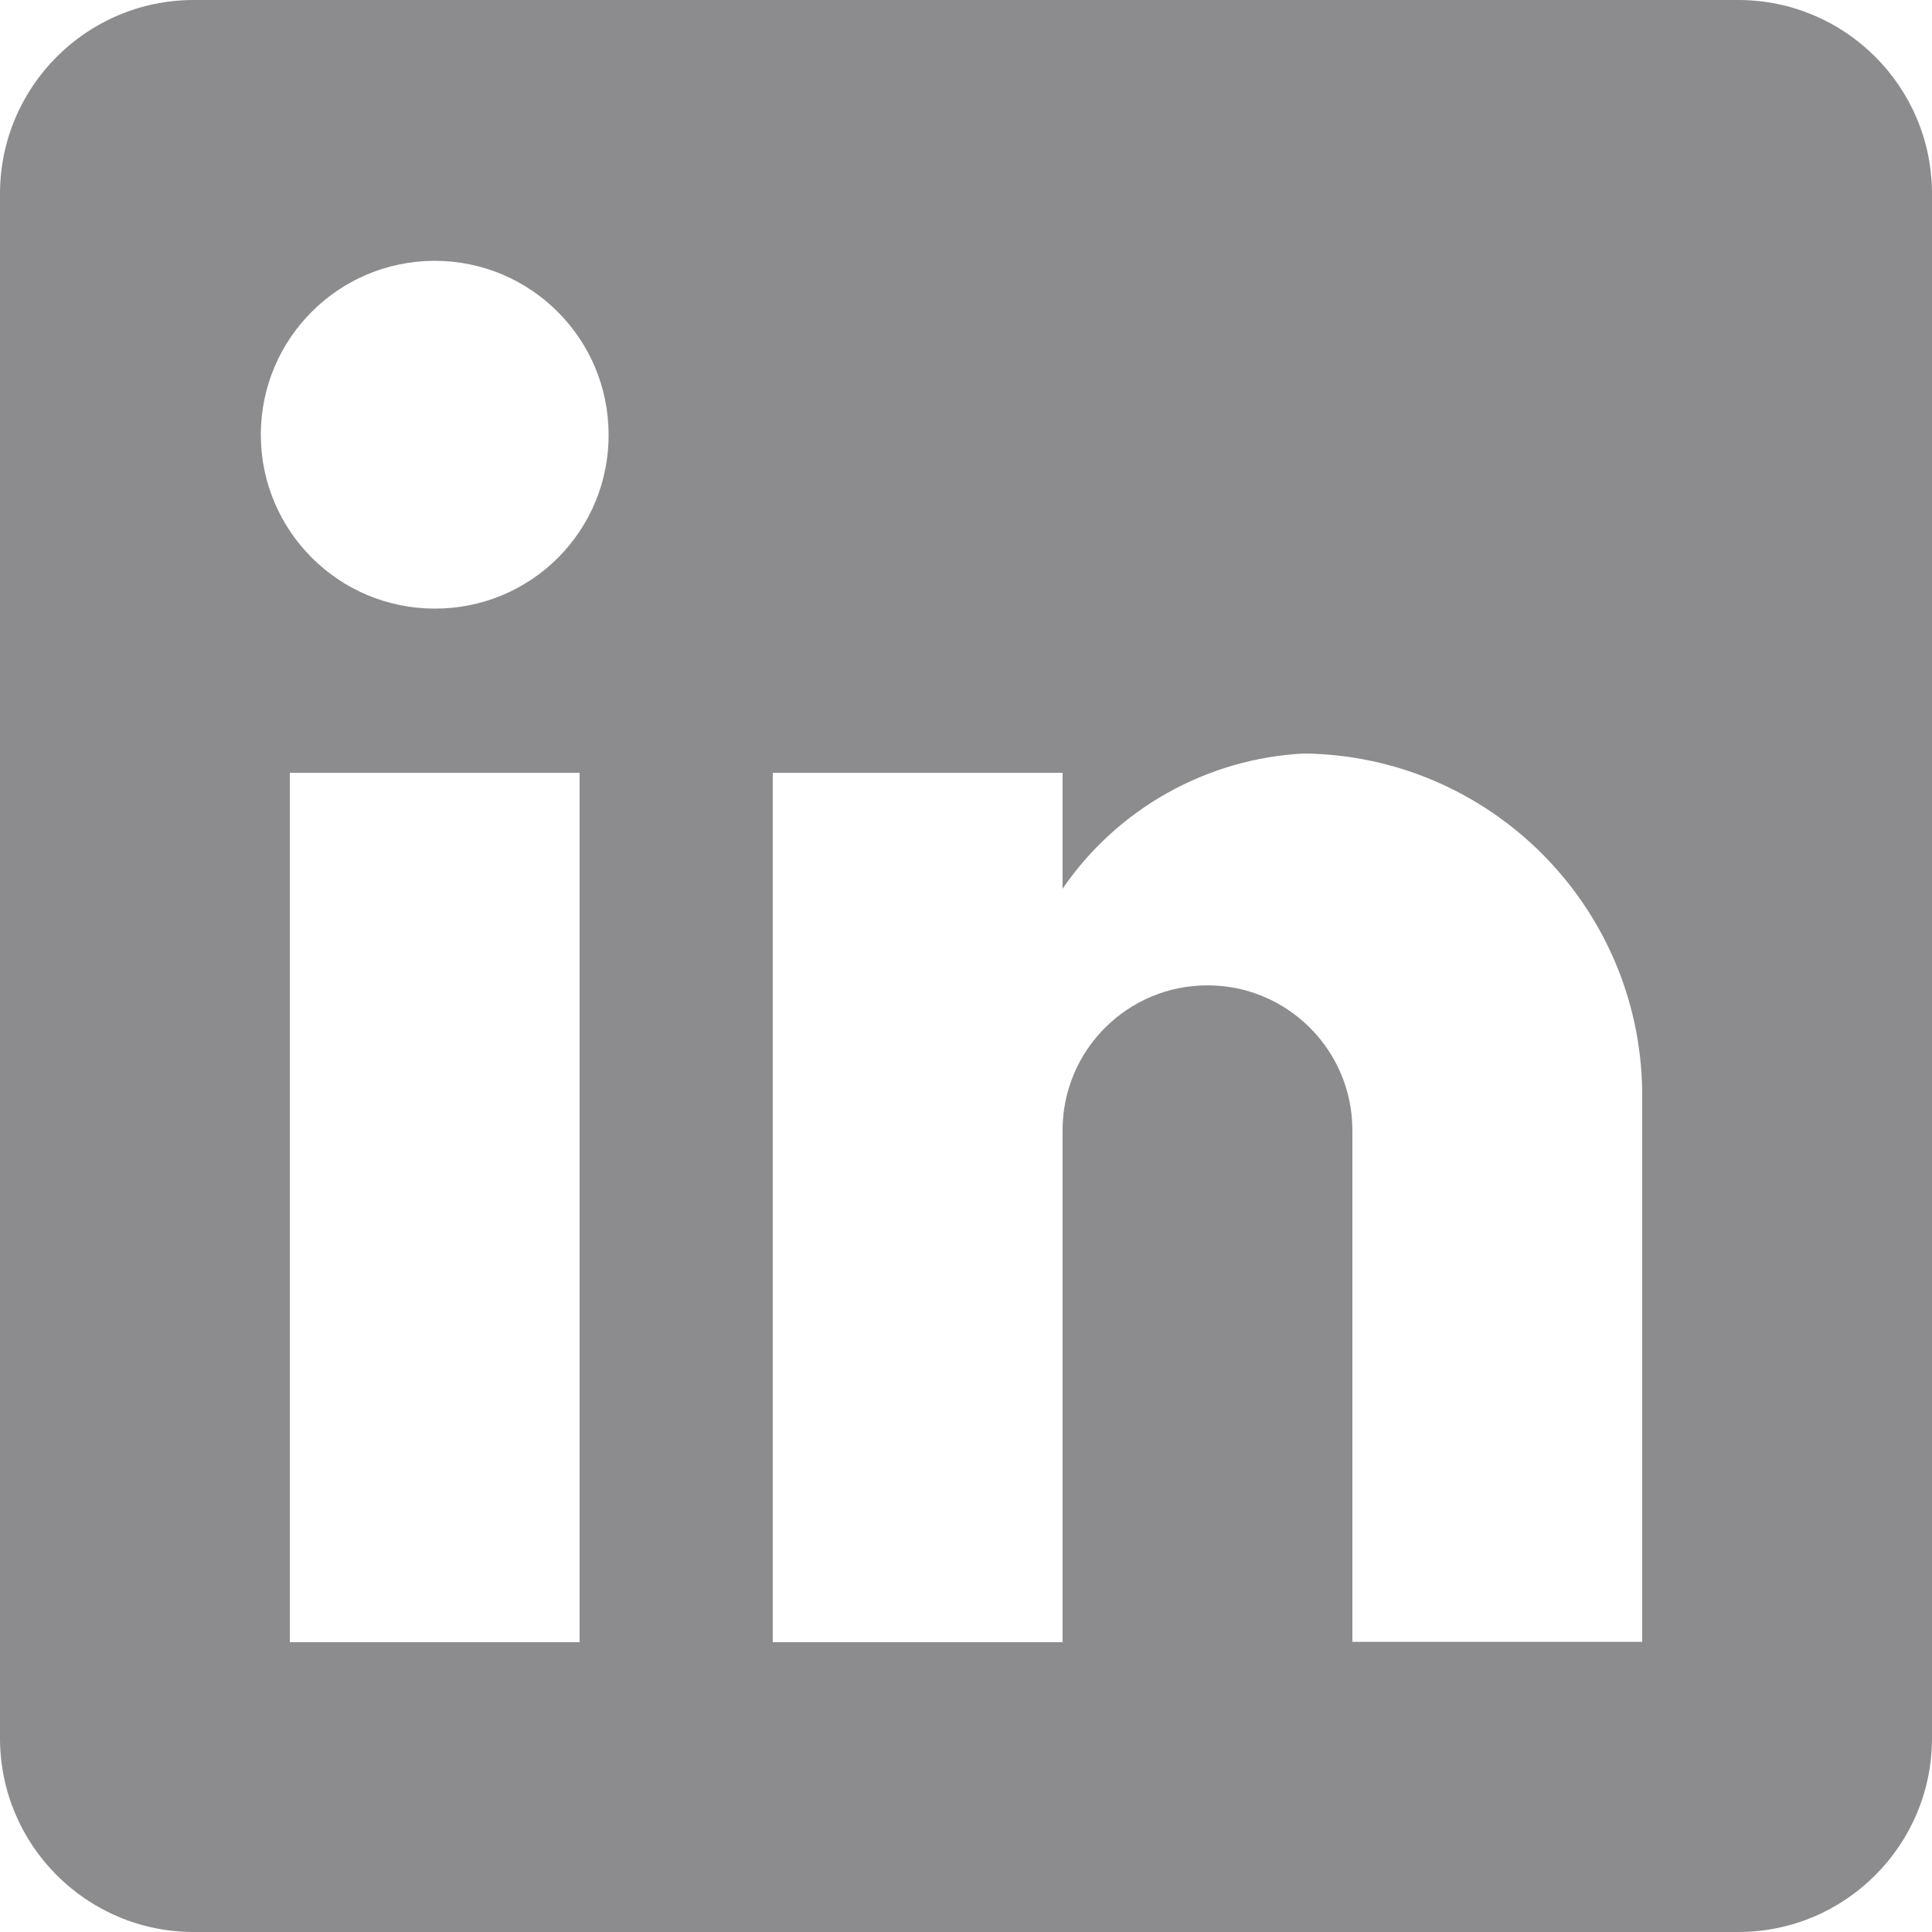
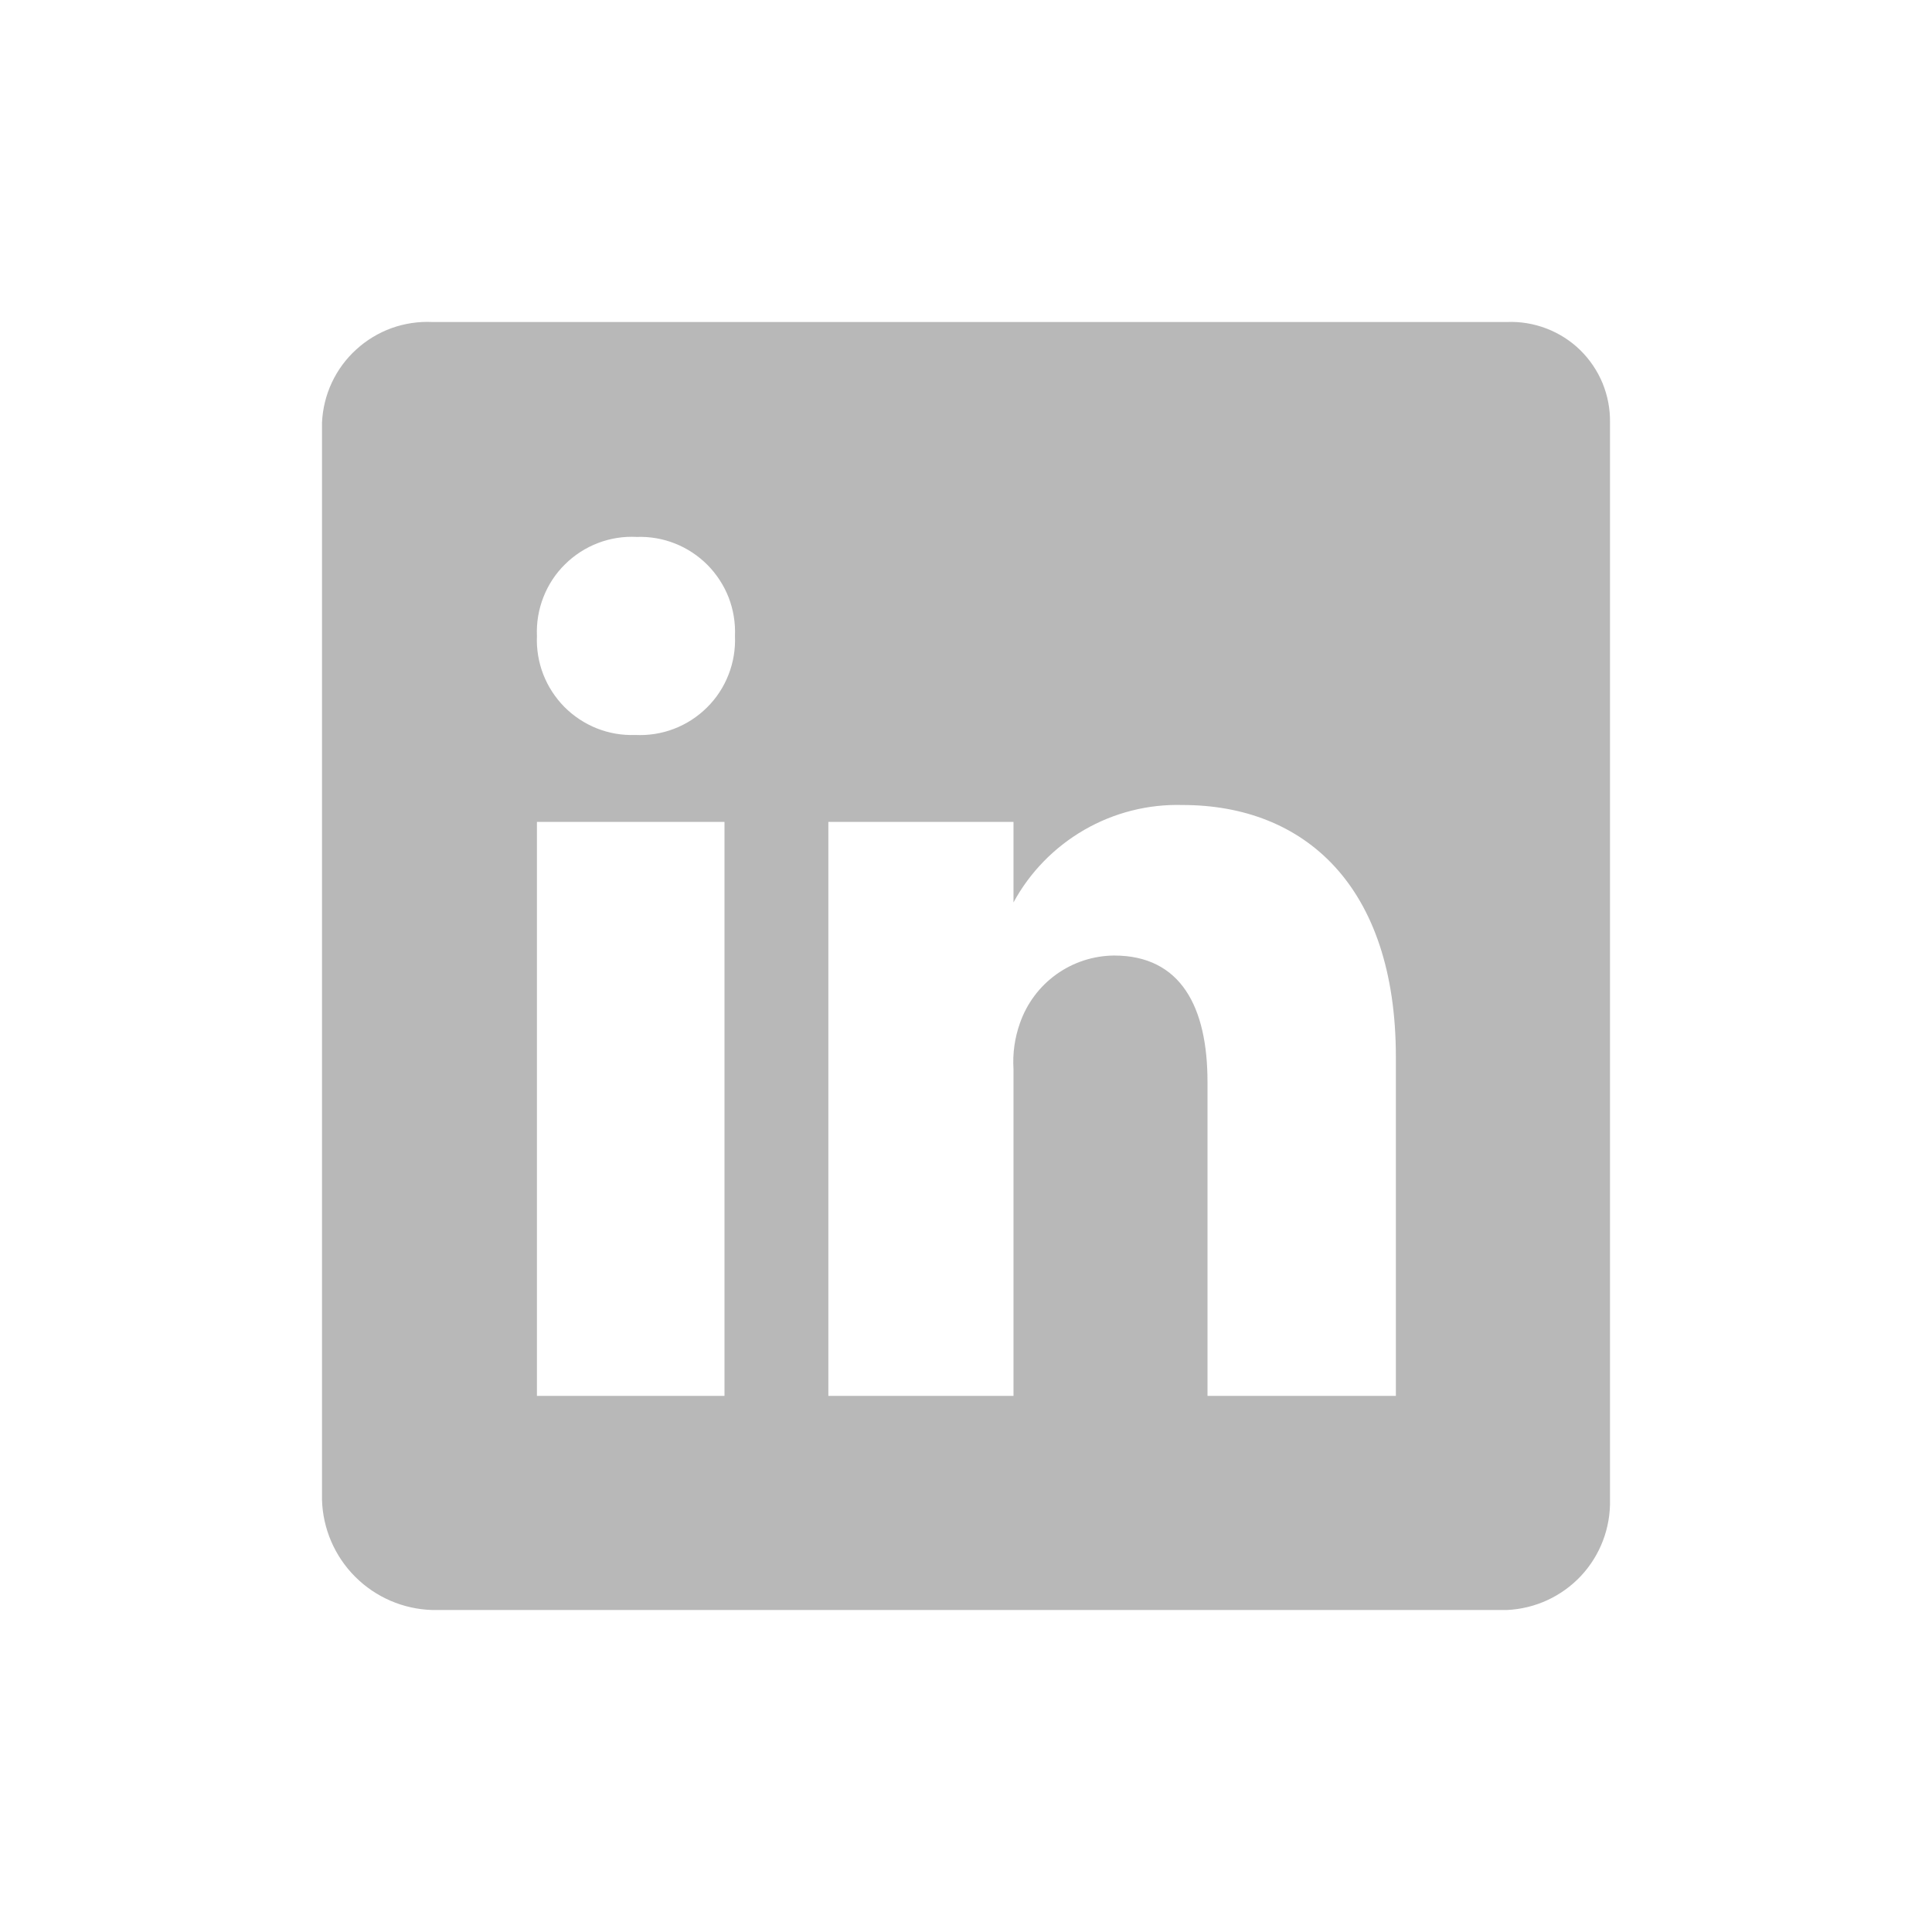
- <svg xmlns="http://www.w3.org/2000/svg" width="15.333" height="15.333" viewBox="0 0 15.333 15.333">
-   <g id="linkedin-logo" transform="translate(-14 -20)">
-     <g id="post-linkedin" transform="translate(14 20)">
-       <path id="Path_40" data-name="Path 40" d="M13.8,0H1.533A1.538,1.538,0,0,0,0,1.533V13.8a1.538,1.538,0,0,0,1.533,1.533H13.8A1.538,1.538,0,0,0,15.333,13.8V1.533A1.538,1.538,0,0,0,13.8,0ZM4.6,13.033H2.3v-6.9H4.6ZM3.45,4.83A1.38,1.38,0,1,1,4.83,3.45,1.374,1.374,0,0,1,3.45,4.83Zm9.583,8.2h-2.3V8.97a1.15,1.15,0,0,0-2.3,0v4.063h-2.3v-6.9h2.3v.92A2.477,2.477,0,0,1,10.35,5.98a2.716,2.716,0,0,1,2.683,2.683Z" fill="#8c8c8e" />
-     </g>
+ <svg xmlns="http://www.w3.org/2000/svg" viewBox="0 0 24 24" fill="none">
+   <g id="SVGRepo_bgCarrier" stroke-width="0" />
+   <g id="SVGRepo_tracerCarrier" stroke-linecap="round" stroke-linejoin="round" />
+   <g id="SVGRepo_iconCarrier">
+     <path d="M18.72 4H5.37C5.198 3.992 5.026 4.018 4.864 4.076C4.702 4.135 4.553 4.225 4.426 4.341C4.298 4.457 4.195 4.597 4.122 4.753C4.049 4.909 4.008 5.078 4 5.25V18.63C4.01 18.99 4.158 19.333 4.412 19.587C4.667 19.842 5.01 19.99 5.37 20H18.72C19.07 19.984 19.4 19.832 19.64 19.576C19.879 19.32 20.008 18.98 20 18.63V5.25C20.003 5.082 19.971 4.916 19.908 4.761C19.844 4.606 19.749 4.466 19.63 4.349C19.51 4.232 19.367 4.141 19.211 4.081C19.054 4.021 18.887 3.993 18.72 4ZM9 17.34H6.67V10.21H9V17.34ZM7.89 9.13C7.727 9.136 7.565 9.108 7.414 9.048C7.263 8.988 7.126 8.897 7.011 8.782C6.897 8.666 6.807 8.528 6.748 8.376C6.69 8.225 6.663 8.063 6.67 7.9C6.663 7.736 6.69 7.572 6.75 7.419C6.81 7.265 6.901 7.126 7.018 7.011C7.135 6.895 7.274 6.805 7.428 6.746C7.582 6.687 7.746 6.661 7.91 6.67C8.073 6.664 8.235 6.692 8.386 6.752C8.537 6.812 8.674 6.903 8.789 7.018C8.903 7.134 8.993 7.272 9.052 7.423C9.11 7.575 9.137 7.737 9.13 7.9C9.137 8.064 9.11 8.228 9.05 8.381C8.99 8.535 8.899 8.674 8.782 8.789C8.665 8.905 8.526 8.995 8.372 9.054C8.218 9.113 8.054 9.138 7.89 9.13ZM17.34 17.34H15V13.44C15 12.51 14.67 11.87 13.84 11.87C13.582 11.872 13.331 11.954 13.122 12.104C12.912 12.255 12.755 12.466 12.67 12.71C12.605 12.893 12.578 13.086 12.59 13.28V17.34H10.29V10.21H12.59V11.21C12.794 10.834 13.099 10.523 13.469 10.309C13.84 10.095 14.262 9.988 14.69 10C16.2 10 17.34 11 17.34 13.13V17.34Z" fill="#b8b8b8" />
  </g>
</svg>
